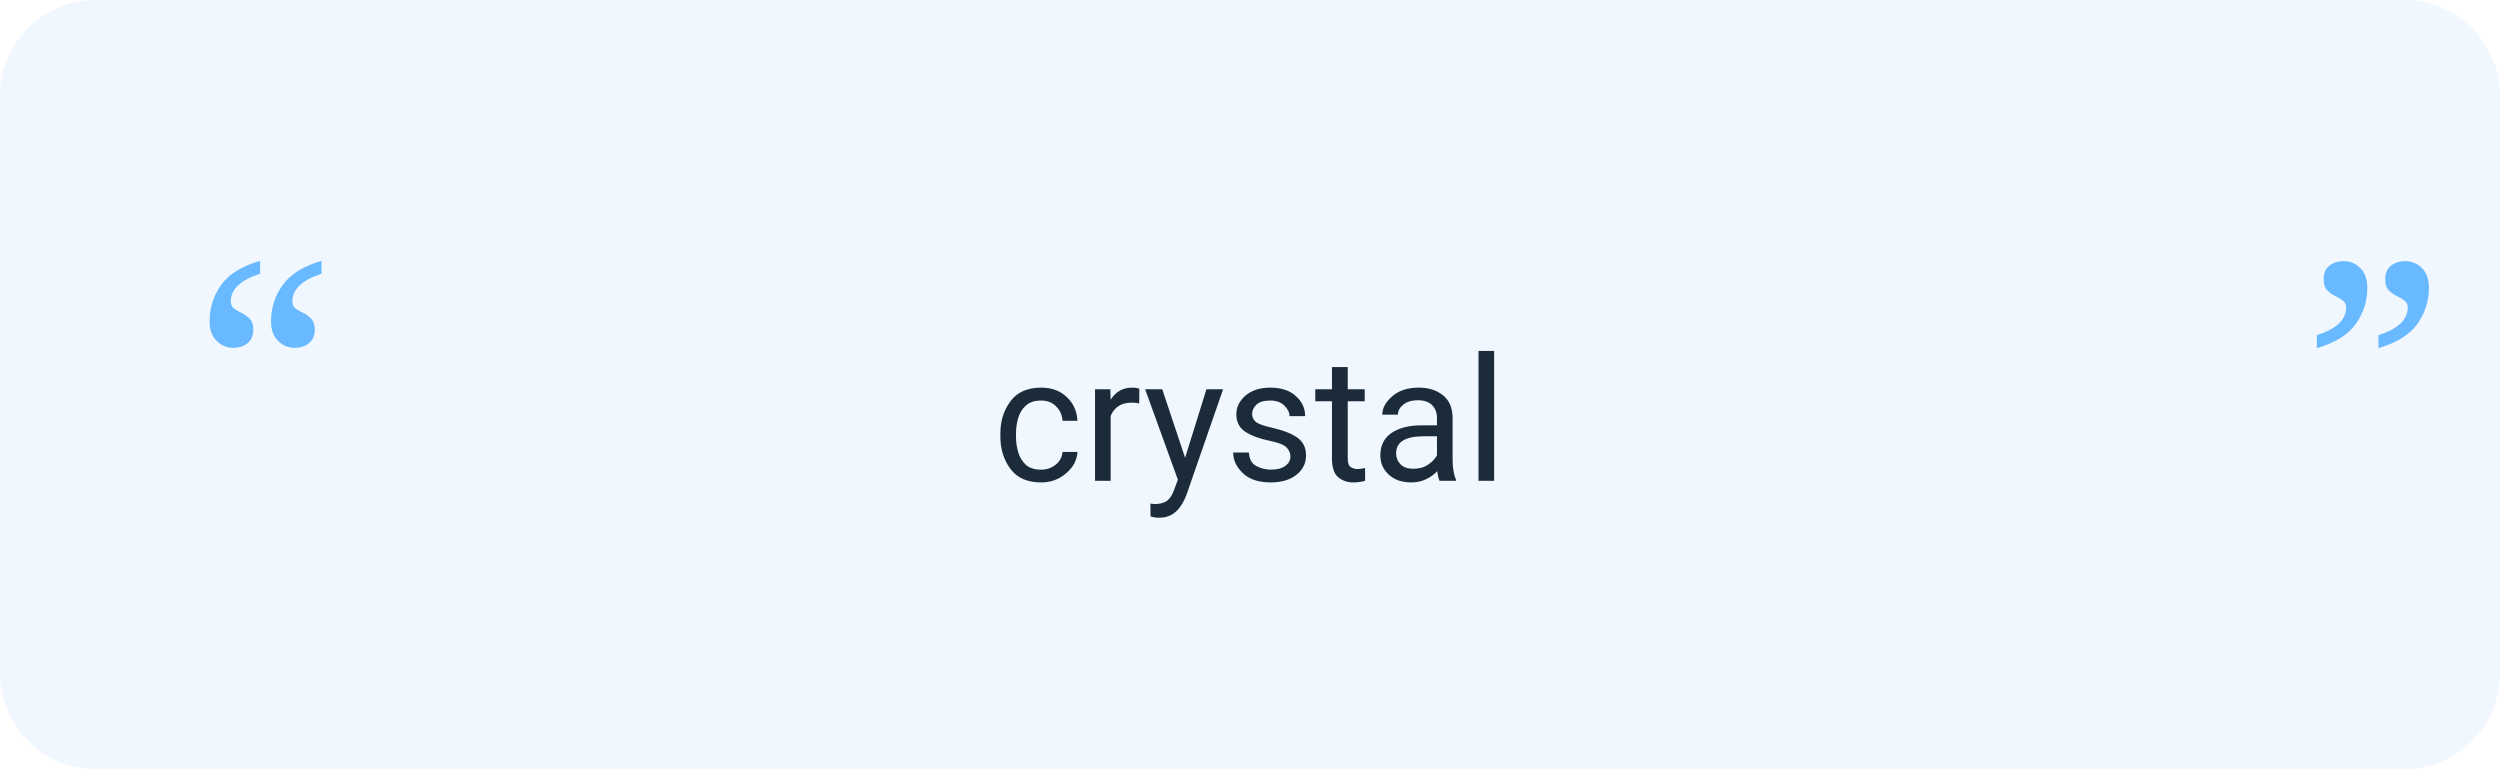
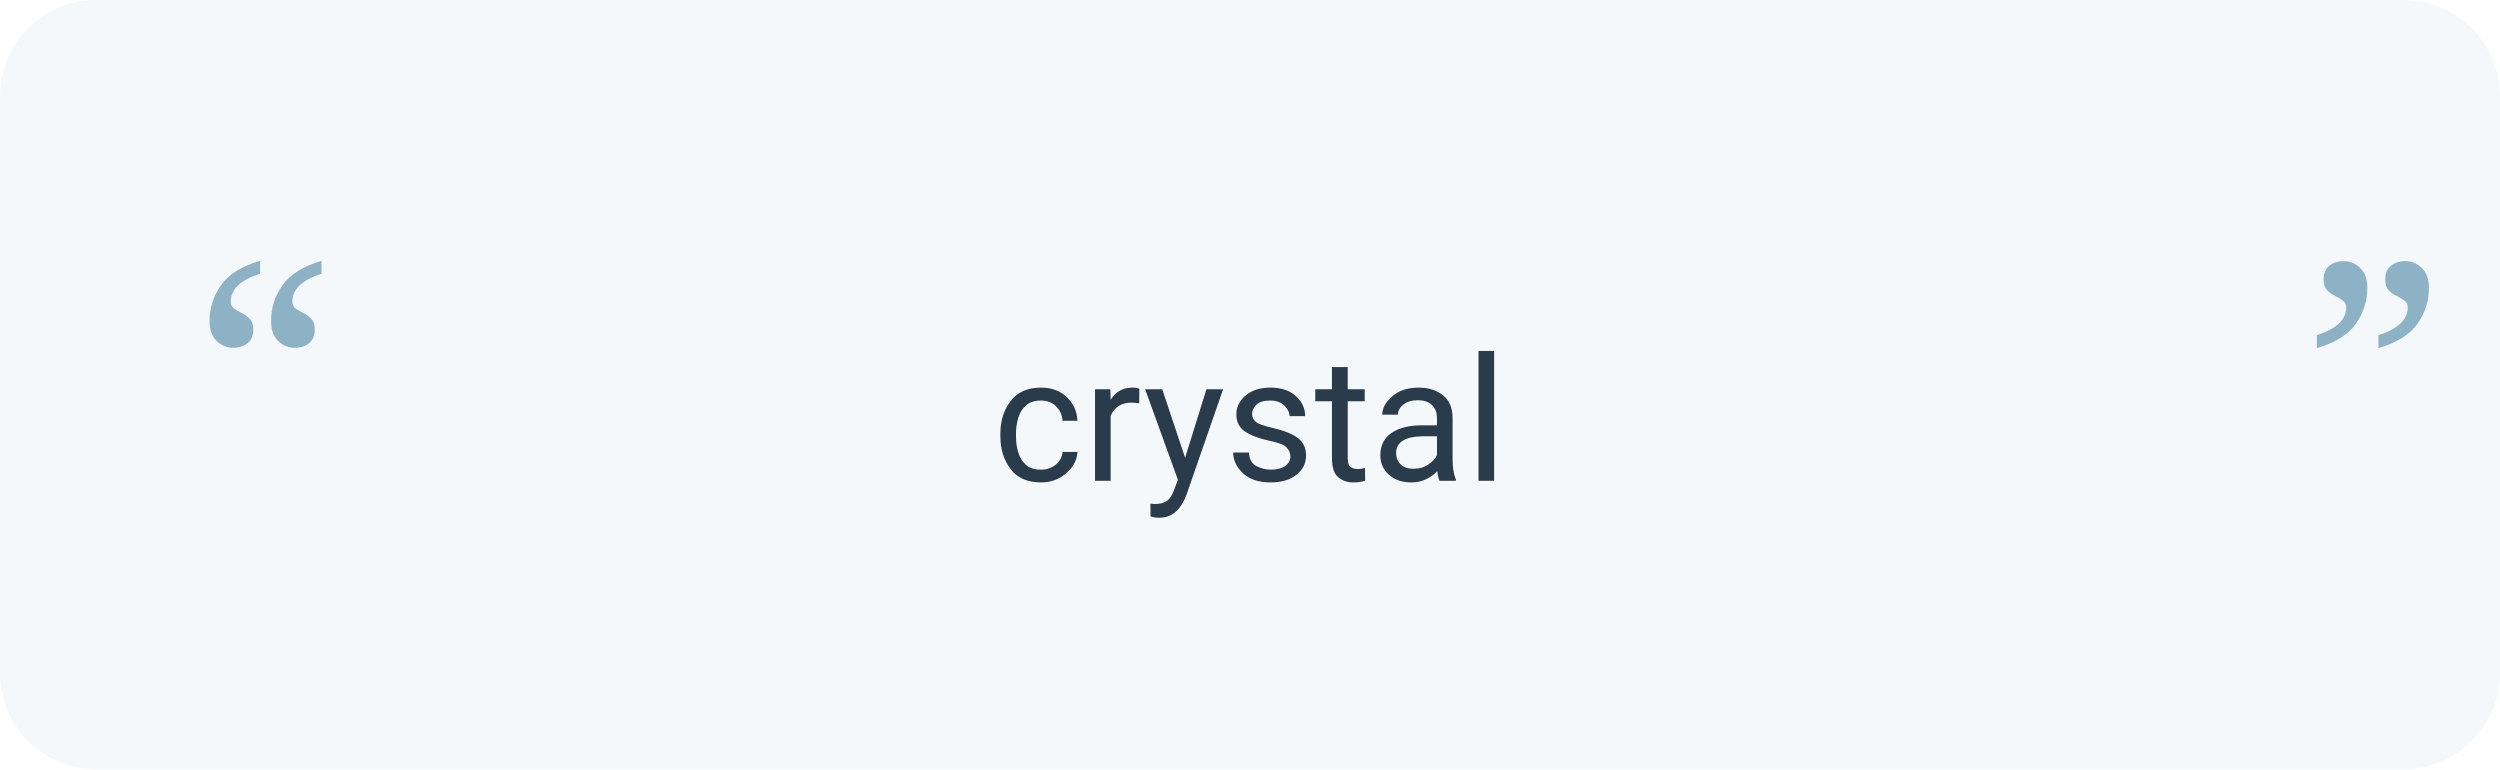
<svg xmlns="http://www.w3.org/2000/svg" width="260" height="80">
-   <rect width="260" height="80" rx="10" fill="#F0F7FF" />
-   <text x="20" y="50" fill="#68B9FF" font-family="Georgia" font-size="32">“</text>
-   <text x="130" y="50" text-anchor="middle" font-family="Segoe UI, Roboto, Helvetica, Arial, sans-serif" font-size="18" fill="#1B2B3A">crystal</text>
-   <text x="240" y="50" fill="#68B9FF" font-family="Georgia" font-size="32">”</text>
+   <rect width="260" height="80" rx="10" fill="#F5F8FA" />
+   <text x="20" y="50" fill="#8EB2C5" font-family="Georgia" font-size="32">“</text>
+   <text x="130" y="50" text-anchor="middle" font-family="Segoe UI, Roboto, Helvetica, Arial, sans-serif" font-size="18" fill="#2A3C4B">crystal</text>
+   <text x="240" y="50" fill="#8EB2C5" font-family="Georgia" font-size="32">”</text>
</svg>
